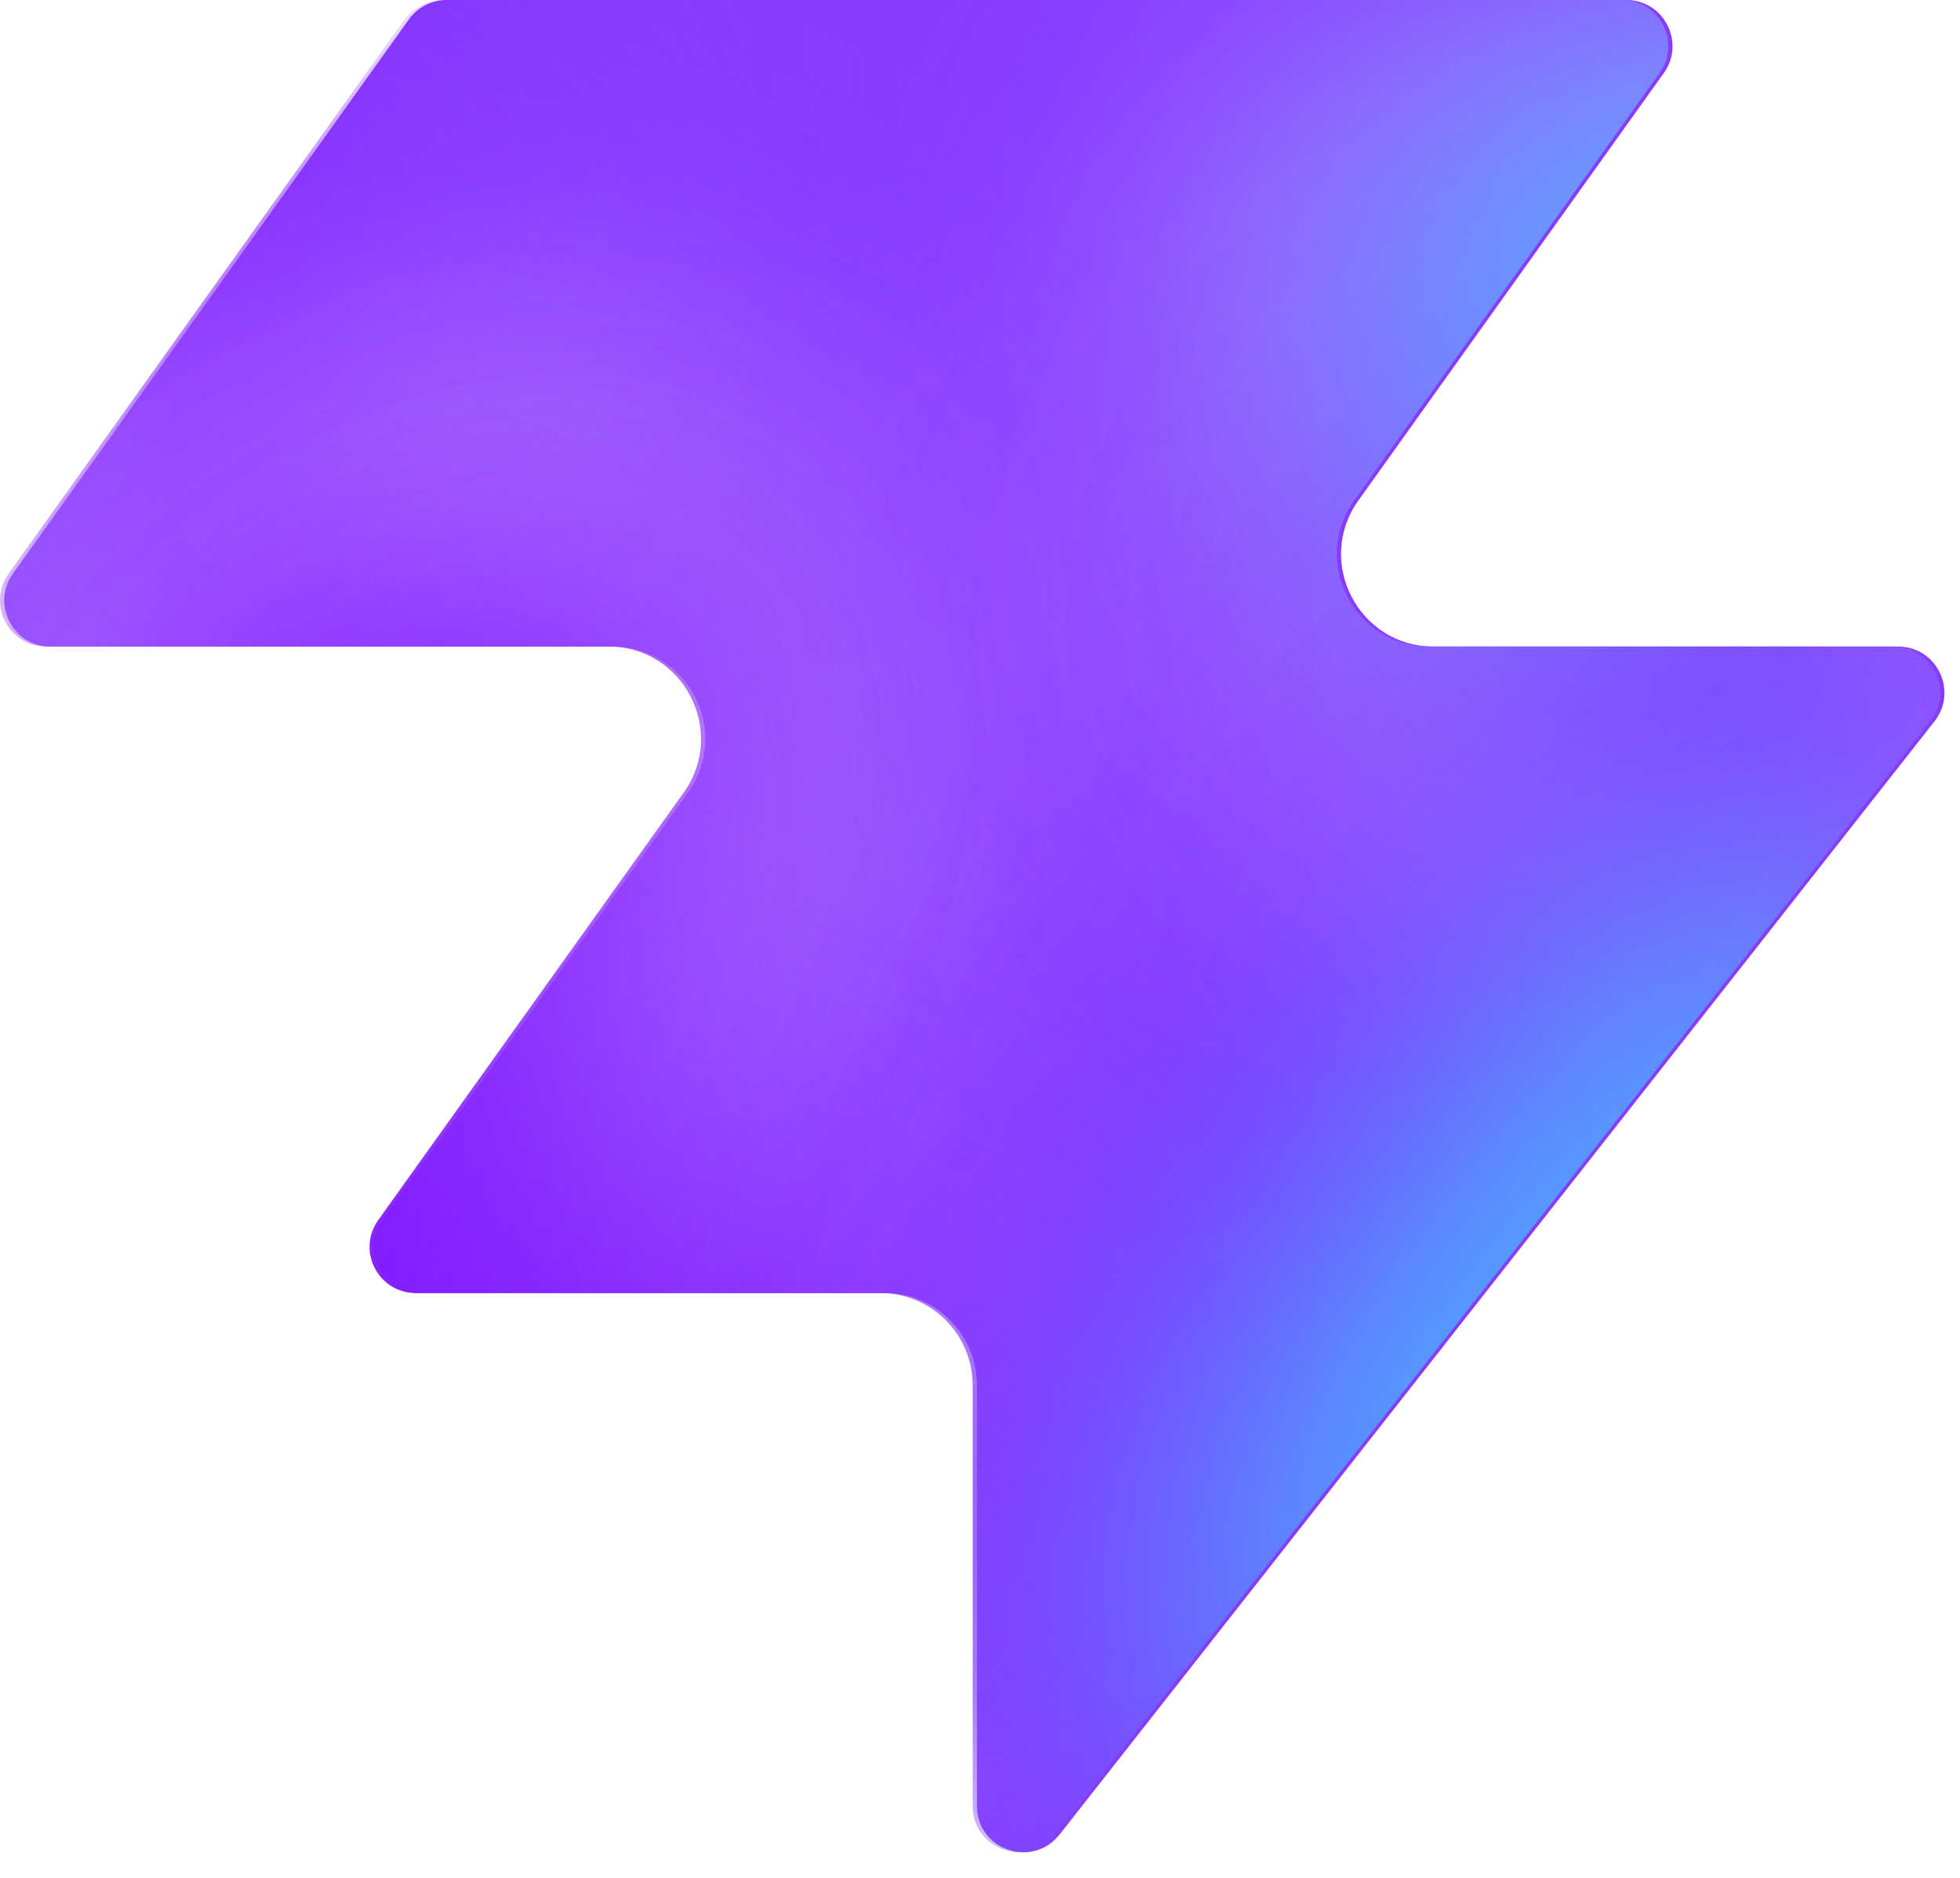
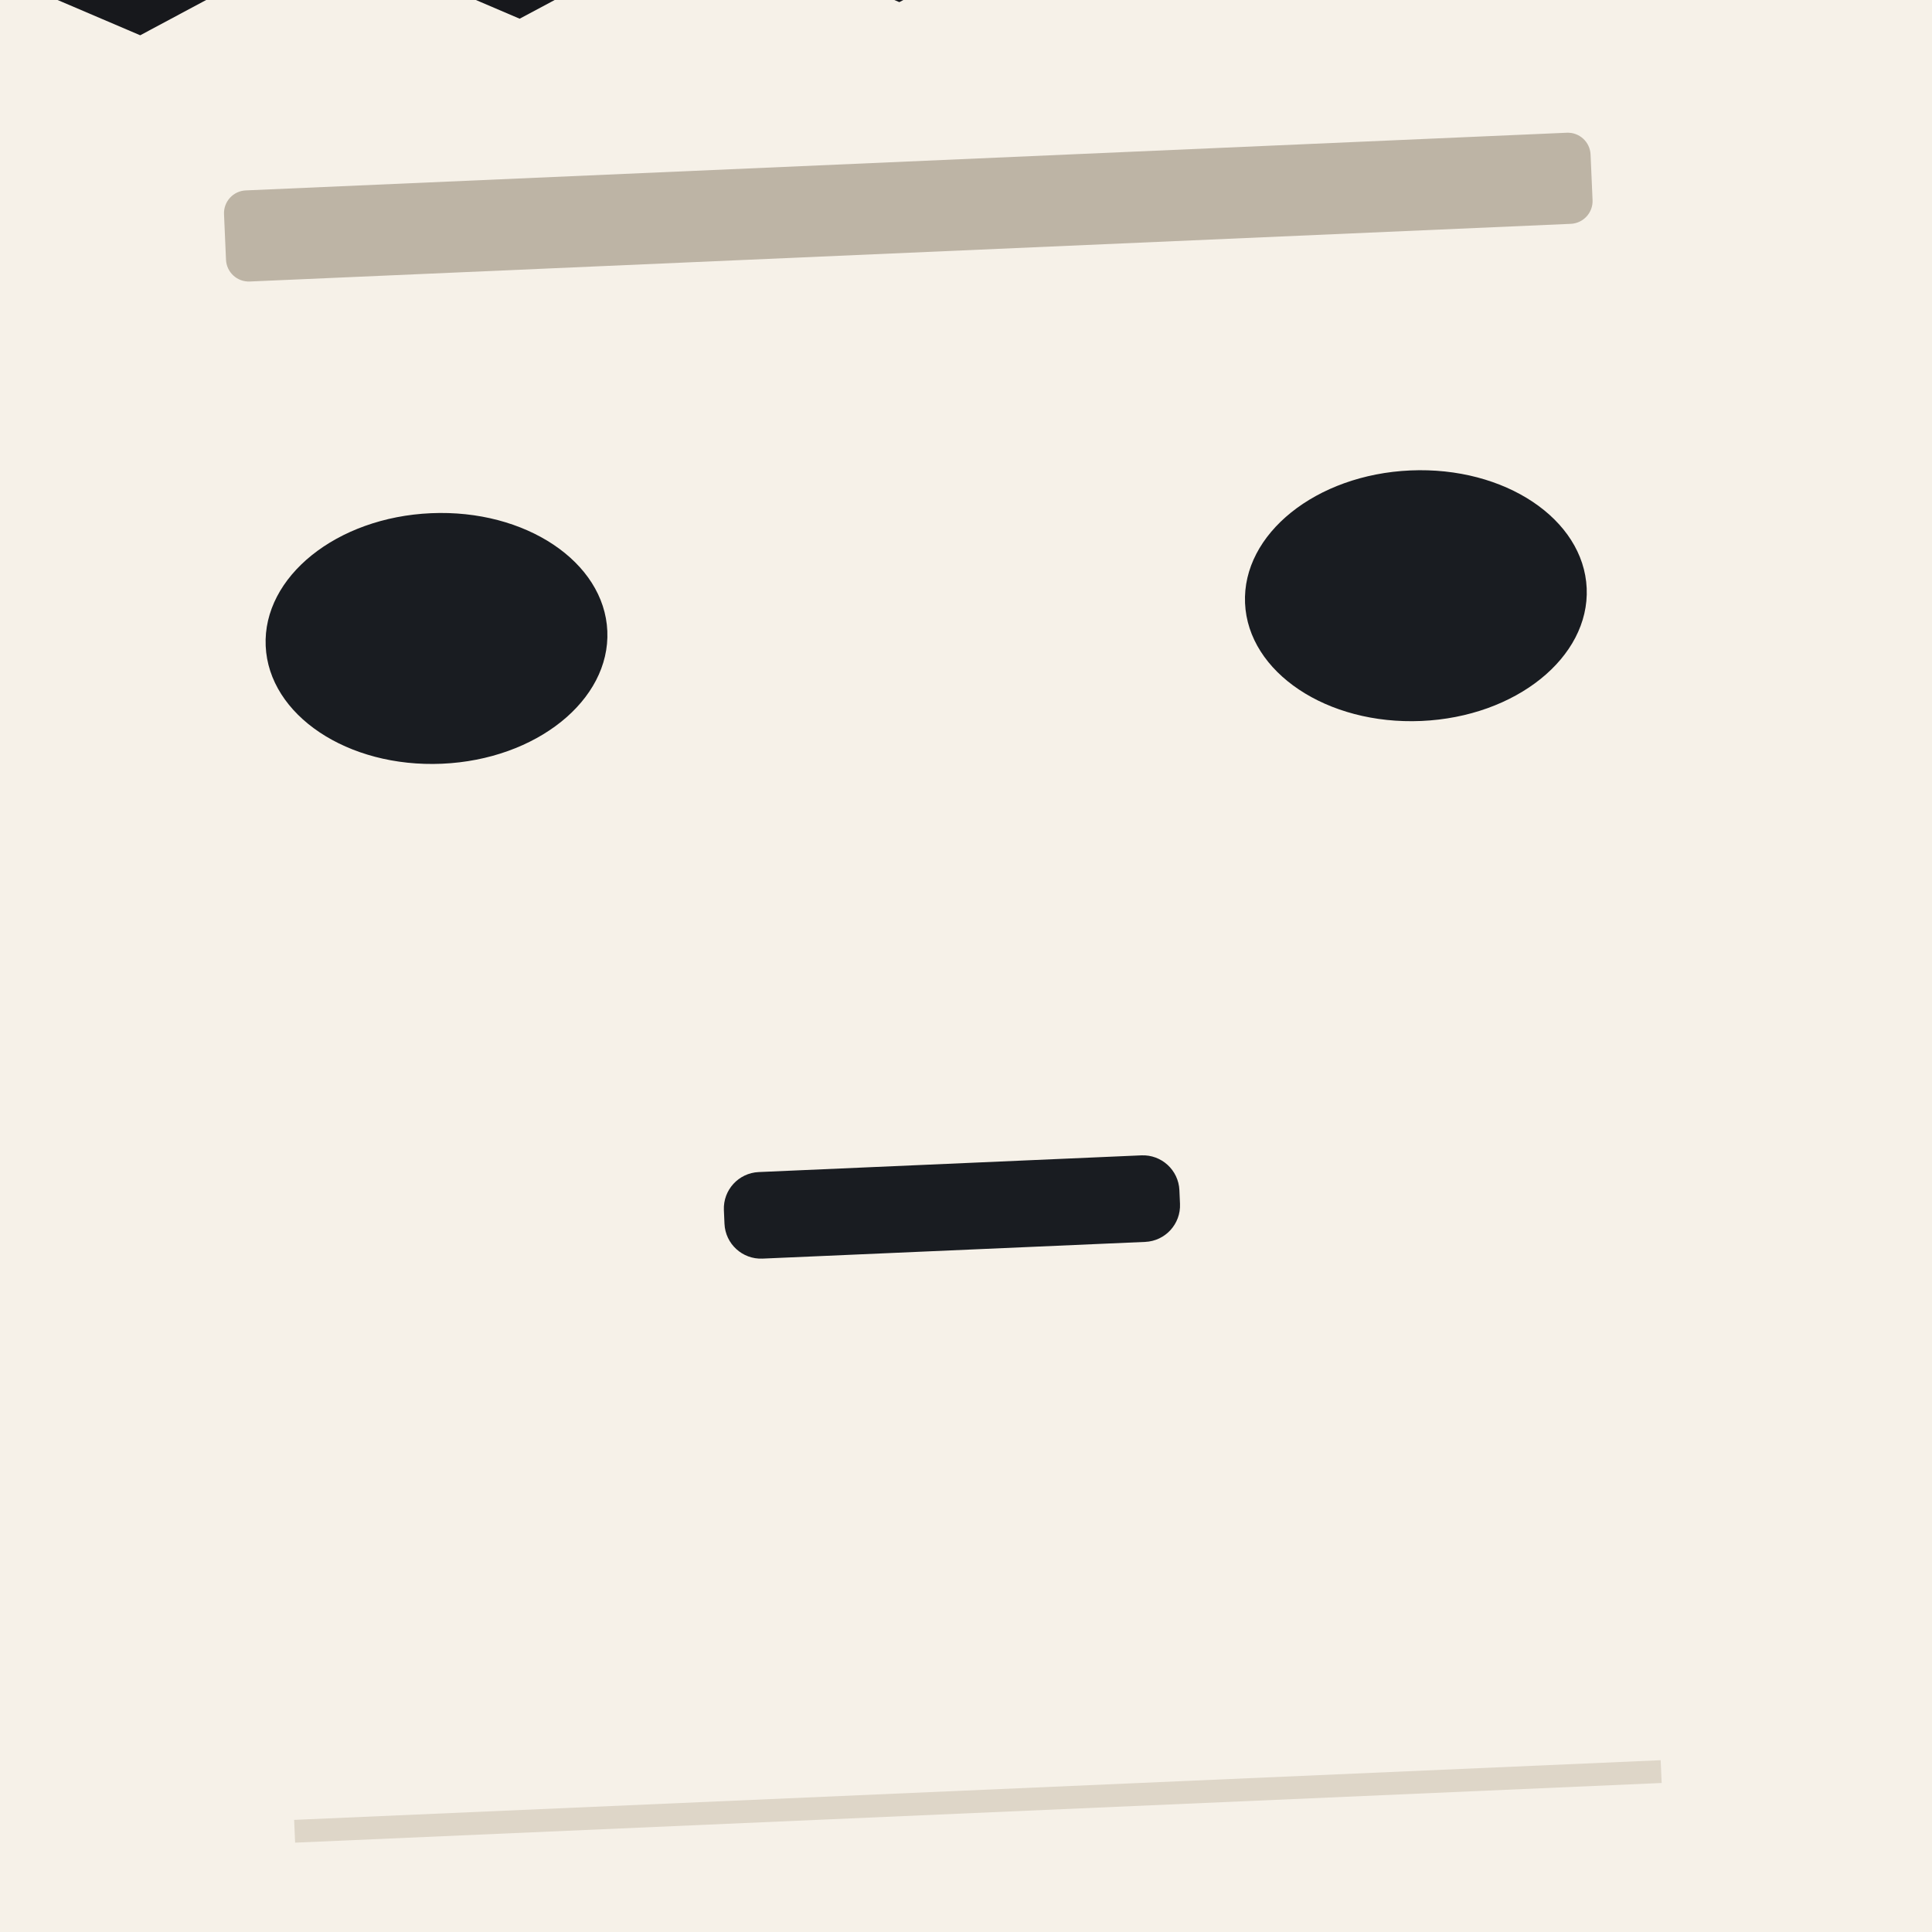
- <svg xmlns="http://www.w3.org/2000/svg" width="48" height="46" fill="none" viewBox="0 0 48 46">
-   <path fill="#863bff" d="M25.946 44.938c-.664.845-2.021.375-2.021-.698V33.937a2.26 2.26 0 0 0-2.262-2.262H10.287c-.92 0-1.456-1.04-.92-1.788l7.48-10.471c1.07-1.497 0-3.578-1.842-3.578H1.237c-.92 0-1.456-1.04-.92-1.788L10.013.474c.214-.297.556-.474.92-.474h28.894c.92 0 1.456 1.04.92 1.788l-7.48 10.471c-1.07 1.498 0 3.579 1.842 3.579h11.377c.943 0 1.473 1.088.89 1.83L25.947 44.94z" style="fill:#863bff;fill:color(display-p3 .525 .23 1);fill-opacity:1" />
-   <mask id="a" width="48" height="46" x="0" y="0" maskUnits="userSpaceOnUse" style="mask-type:alpha">
-     <path fill="#000" d="M25.842 44.938c-.664.844-2.021.375-2.021-.698V33.937a2.26 2.26 0 0 0-2.262-2.262H10.183c-.92 0-1.456-1.04-.92-1.788l7.48-10.471c1.07-1.498 0-3.579-1.842-3.579H1.133c-.92 0-1.456-1.04-.92-1.787L9.91.473c.214-.297.556-.474.92-.474h28.894c.92 0 1.456 1.04.92 1.788l-7.48 10.471c-1.07 1.498 0 3.578 1.842 3.578h11.377c.943 0 1.473 1.088.89 1.832L25.843 44.94z" style="fill:#000;fill-opacity:1" />
-   </mask>
-   <g mask="url(#a)">
-     <g filter="url(#b)">
-       <ellipse cx="5.508" cy="14.704" fill="#ede6ff" rx="5.508" ry="14.704" style="fill:#ede6ff;fill:color(display-p3 .927 .903 1);fill-opacity:1" transform="matrix(.00324 1 1 -.00324 -4.47 31.516)" />
-     </g>
-     <g filter="url(#c)">
-       <ellipse cx="10.399" cy="29.851" fill="#ede6ff" rx="10.399" ry="29.851" style="fill:#ede6ff;fill:color(display-p3 .927 .903 1);fill-opacity:1" transform="matrix(.00324 1 1 -.00324 -39.328 7.883)" />
-     </g>
-     <g filter="url(#d)">
-       <ellipse cx="5.508" cy="30.487" fill="#7e14ff" rx="5.508" ry="30.487" style="fill:#7e14ff;fill:color(display-p3 .492 .077 1);fill-opacity:1" transform="rotate(89.814 -25.913 -14.639)scale(1 -1)" />
-     </g>
-     <g filter="url(#e)">
-       <ellipse cx="5.508" cy="30.599" fill="#7e14ff" rx="5.508" ry="30.599" style="fill:#7e14ff;fill:color(display-p3 .492 .077 1);fill-opacity:1" transform="rotate(89.814 -32.644 -3.334)scale(1 -1)" />
-     </g>
-     <g filter="url(#f)">
-       <ellipse cx="5.508" cy="30.599" fill="#7e14ff" rx="5.508" ry="30.599" style="fill:#7e14ff;fill:color(display-p3 .492 .077 1);fill-opacity:1" transform="matrix(.00324 1 1 -.00324 -34.34 30.47)" />
-     </g>
-     <g filter="url(#g)">
-       <ellipse cx="14.072" cy="22.078" fill="#ede6ff" rx="14.072" ry="22.078" style="fill:#ede6ff;fill:color(display-p3 .927 .903 1);fill-opacity:1" transform="rotate(93.35 24.506 48.493)scale(-1 1)" />
-     </g>
-     <g filter="url(#h)">
-       <ellipse cx="3.47" cy="21.501" fill="#7e14ff" rx="3.47" ry="21.501" style="fill:#7e14ff;fill:color(display-p3 .492 .077 1);fill-opacity:1" transform="rotate(89.009 28.708 47.59)scale(-1 1)" />
-     </g>
-     <g filter="url(#i)">
-       <ellipse cx="3.47" cy="21.501" fill="#7e14ff" rx="3.47" ry="21.501" style="fill:#7e14ff;fill:color(display-p3 .492 .077 1);fill-opacity:1" transform="rotate(89.009 28.708 47.59)scale(-1 1)" />
-     </g>
-     <g filter="url(#j)">
-       <ellipse cx=".387" cy="8.972" fill="#7e14ff" rx="4.407" ry="29.108" style="fill:#7e14ff;fill:color(display-p3 .492 .077 1);fill-opacity:1" transform="rotate(39.51 .387 8.972)" />
-     </g>
-     <g filter="url(#k)">
-       <ellipse cx="47.523" cy="-6.092" fill="#7e14ff" rx="4.407" ry="29.108" style="fill:#7e14ff;fill:color(display-p3 .492 .077 1);fill-opacity:1" transform="rotate(37.892 47.523 -6.092)" />
-     </g>
-     <g filter="url(#l)">
-       <ellipse cx="41.412" cy="6.333" fill="#47bfff" rx="5.971" ry="9.665" style="fill:#47bfff;fill:color(display-p3 .28 .748 1);fill-opacity:1" transform="rotate(37.892 41.412 6.333)" />
-     </g>
-     <g filter="url(#m)">
-       <ellipse cx="-1.879" cy="38.332" fill="#7e14ff" rx="4.407" ry="29.108" style="fill:#7e14ff;fill:color(display-p3 .492 .077 1);fill-opacity:1" transform="rotate(37.892 -1.88 38.332)" />
-     </g>
-     <g filter="url(#n)">
-       <ellipse cx="-1.879" cy="38.332" fill="#7e14ff" rx="4.407" ry="29.108" style="fill:#7e14ff;fill:color(display-p3 .492 .077 1);fill-opacity:1" transform="rotate(37.892 -1.88 38.332)" />
-     </g>
-     <g filter="url(#o)">
-       <ellipse cx="35.651" cy="29.907" fill="#7e14ff" rx="4.407" ry="29.108" style="fill:#7e14ff;fill:color(display-p3 .492 .077 1);fill-opacity:1" transform="rotate(37.892 35.651 29.907)" />
-     </g>
-     <g filter="url(#p)">
-       <ellipse cx="38.418" cy="32.4" fill="#47bfff" rx="5.971" ry="15.297" style="fill:#47bfff;fill:color(display-p3 .28 .748 1);fill-opacity:1" transform="rotate(37.892 38.418 32.4)" />
+ <svg xmlns="http://www.w3.org/2000/svg" viewBox="0 0 100 100">
+   <rect width="100" height="100" fill="#17181c" />
+   <clipPath id="crop">
+     <rect width="100" height="100" />
+   </clipPath>
+   <g clip-path="url(#crop)">
+     <g transform="rotate(-2.5 50 42) scale(1.18) translate(-9 -4)">
+       <path d="M0,4 L8.33,0 L16.67,4 L25,0 L33.33,4 L41.67,0 L50,4 L58.33,0 L66.67,4 L75,0 L83.33,4 L91.67,0 L100,4 V95 H0 Z" fill="#F6F1E8" />
+       <rect x="20" y="11" width="60" height="4" rx="1" fill="#BDB4A5" />
+       <g fill="#191C21">
+         <ellipse cx="28.5" cy="31" rx="7.5" ry="5.5" />
+         <ellipse cx="71.5" cy="31" rx="7.5" ry="5.5" />
+         <rect x="40" y="55" width="20" height="3.8" rx="1.6" />
+       </g>
+       <rect x="20" y="82.5" width="60" height="1" fill="#DED6C8" />
    </g>
  </g>
-   <defs>
-     <filter id="b" width="60.045" height="41.654" x="-19.77" y="16.149" color-interpolation-filters="sRGB" filterUnits="userSpaceOnUse">
-       <feFlood flood-opacity="0" result="BackgroundImageFix" />
-       <feBlend in="SourceGraphic" in2="BackgroundImageFix" result="shape" />
-       <feGaussianBlur result="effect1_foregroundBlur_2002_17158" stdDeviation="7.659" />
-     </filter>
-     <filter id="c" width="90.34" height="51.437" x="-54.613" y="-7.533" color-interpolation-filters="sRGB" filterUnits="userSpaceOnUse">
-       <feFlood flood-opacity="0" result="BackgroundImageFix" />
-       <feBlend in="SourceGraphic" in2="BackgroundImageFix" result="shape" />
-       <feGaussianBlur result="effect1_foregroundBlur_2002_17158" stdDeviation="7.659" />
-     </filter>
-     <filter id="d" width="79.355" height="29.4" x="-49.64" y="2.03" color-interpolation-filters="sRGB" filterUnits="userSpaceOnUse">
-       <feFlood flood-opacity="0" result="BackgroundImageFix" />
-       <feBlend in="SourceGraphic" in2="BackgroundImageFix" result="shape" />
-       <feGaussianBlur result="effect1_foregroundBlur_2002_17158" stdDeviation="4.596" />
-     </filter>
-     <filter id="e" width="79.579" height="29.4" x="-45.045" y="20.029" color-interpolation-filters="sRGB" filterUnits="userSpaceOnUse">
-       <feFlood flood-opacity="0" result="BackgroundImageFix" />
-       <feBlend in="SourceGraphic" in2="BackgroundImageFix" result="shape" />
-       <feGaussianBlur result="effect1_foregroundBlur_2002_17158" stdDeviation="4.596" />
-     </filter>
-     <filter id="f" width="79.579" height="29.4" x="-43.513" y="21.178" color-interpolation-filters="sRGB" filterUnits="userSpaceOnUse">
-       <feFlood flood-opacity="0" result="BackgroundImageFix" />
-       <feBlend in="SourceGraphic" in2="BackgroundImageFix" result="shape" />
-       <feGaussianBlur result="effect1_foregroundBlur_2002_17158" stdDeviation="4.596" />
-     </filter>
-     <filter id="g" width="74.749" height="58.852" x="15.756" y="-17.901" color-interpolation-filters="sRGB" filterUnits="userSpaceOnUse">
-       <feFlood flood-opacity="0" result="BackgroundImageFix" />
-       <feBlend in="SourceGraphic" in2="BackgroundImageFix" result="shape" />
-       <feGaussianBlur result="effect1_foregroundBlur_2002_17158" stdDeviation="7.659" />
-     </filter>
-     <filter id="h" width="61.377" height="25.362" x="23.548" y="2.284" color-interpolation-filters="sRGB" filterUnits="userSpaceOnUse">
-       <feFlood flood-opacity="0" result="BackgroundImageFix" />
-       <feBlend in="SourceGraphic" in2="BackgroundImageFix" result="shape" />
-       <feGaussianBlur result="effect1_foregroundBlur_2002_17158" stdDeviation="4.596" />
-     </filter>
-     <filter id="i" width="61.377" height="25.362" x="23.548" y="2.284" color-interpolation-filters="sRGB" filterUnits="userSpaceOnUse">
-       <feFlood flood-opacity="0" result="BackgroundImageFix" />
-       <feBlend in="SourceGraphic" in2="BackgroundImageFix" result="shape" />
-       <feGaussianBlur result="effect1_foregroundBlur_2002_17158" stdDeviation="4.596" />
-     </filter>
-     <filter id="j" width="56.045" height="63.649" x="-27.636" y="-22.853" color-interpolation-filters="sRGB" filterUnits="userSpaceOnUse">
-       <feFlood flood-opacity="0" result="BackgroundImageFix" />
-       <feBlend in="SourceGraphic" in2="BackgroundImageFix" result="shape" />
-       <feGaussianBlur result="effect1_foregroundBlur_2002_17158" stdDeviation="4.596" />
-     </filter>
-     <filter id="k" width="54.814" height="64.646" x="20.116" y="-38.415" color-interpolation-filters="sRGB" filterUnits="userSpaceOnUse">
-       <feFlood flood-opacity="0" result="BackgroundImageFix" />
-       <feBlend in="SourceGraphic" in2="BackgroundImageFix" result="shape" />
-       <feGaussianBlur result="effect1_foregroundBlur_2002_17158" stdDeviation="4.596" />
-     </filter>
-     <filter id="l" width="33.541" height="35.313" x="24.641" y="-11.323" color-interpolation-filters="sRGB" filterUnits="userSpaceOnUse">
-       <feFlood flood-opacity="0" result="BackgroundImageFix" />
-       <feBlend in="SourceGraphic" in2="BackgroundImageFix" result="shape" />
-       <feGaussianBlur result="effect1_foregroundBlur_2002_17158" stdDeviation="4.596" />
-     </filter>
-     <filter id="m" width="54.814" height="64.646" x="-29.286" y="6.009" color-interpolation-filters="sRGB" filterUnits="userSpaceOnUse">
-       <feFlood flood-opacity="0" result="BackgroundImageFix" />
-       <feBlend in="SourceGraphic" in2="BackgroundImageFix" result="shape" />
-       <feGaussianBlur result="effect1_foregroundBlur_2002_17158" stdDeviation="4.596" />
-     </filter>
-     <filter id="n" width="54.814" height="64.646" x="-29.286" y="6.009" color-interpolation-filters="sRGB" filterUnits="userSpaceOnUse">
-       <feFlood flood-opacity="0" result="BackgroundImageFix" />
-       <feBlend in="SourceGraphic" in2="BackgroundImageFix" result="shape" />
-       <feGaussianBlur result="effect1_foregroundBlur_2002_17158" stdDeviation="4.596" />
-     </filter>
-     <filter id="o" width="54.814" height="64.646" x="8.244" y="-2.416" color-interpolation-filters="sRGB" filterUnits="userSpaceOnUse">
-       <feFlood flood-opacity="0" result="BackgroundImageFix" />
-       <feBlend in="SourceGraphic" in2="BackgroundImageFix" result="shape" />
-       <feGaussianBlur result="effect1_foregroundBlur_2002_17158" stdDeviation="4.596" />
-     </filter>
-     <filter id="p" width="39.409" height="43.623" x="18.713" y="10.588" color-interpolation-filters="sRGB" filterUnits="userSpaceOnUse">
-       <feFlood flood-opacity="0" result="BackgroundImageFix" />
-       <feBlend in="SourceGraphic" in2="BackgroundImageFix" result="shape" />
-       <feGaussianBlur result="effect1_foregroundBlur_2002_17158" stdDeviation="4.596" />
-     </filter>
-   </defs>
</svg>
